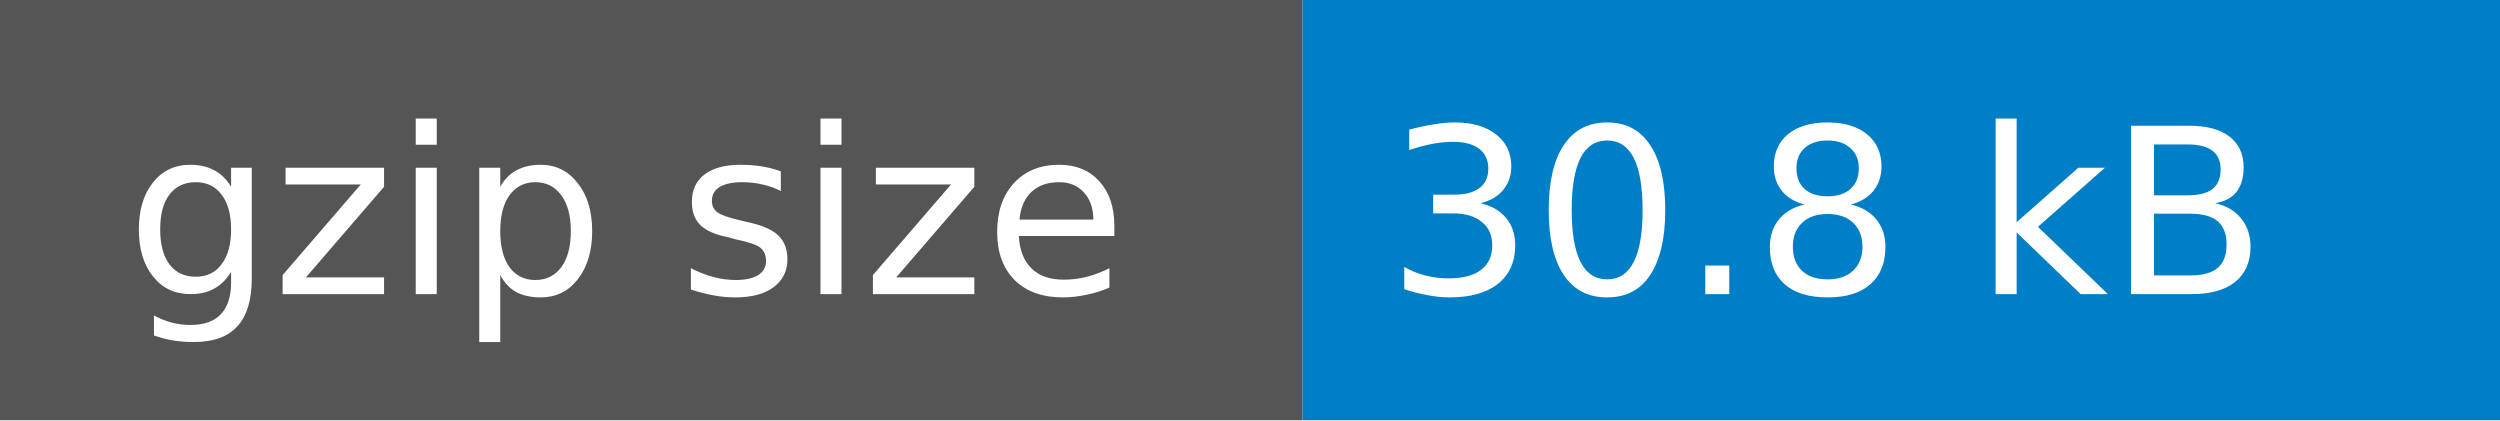
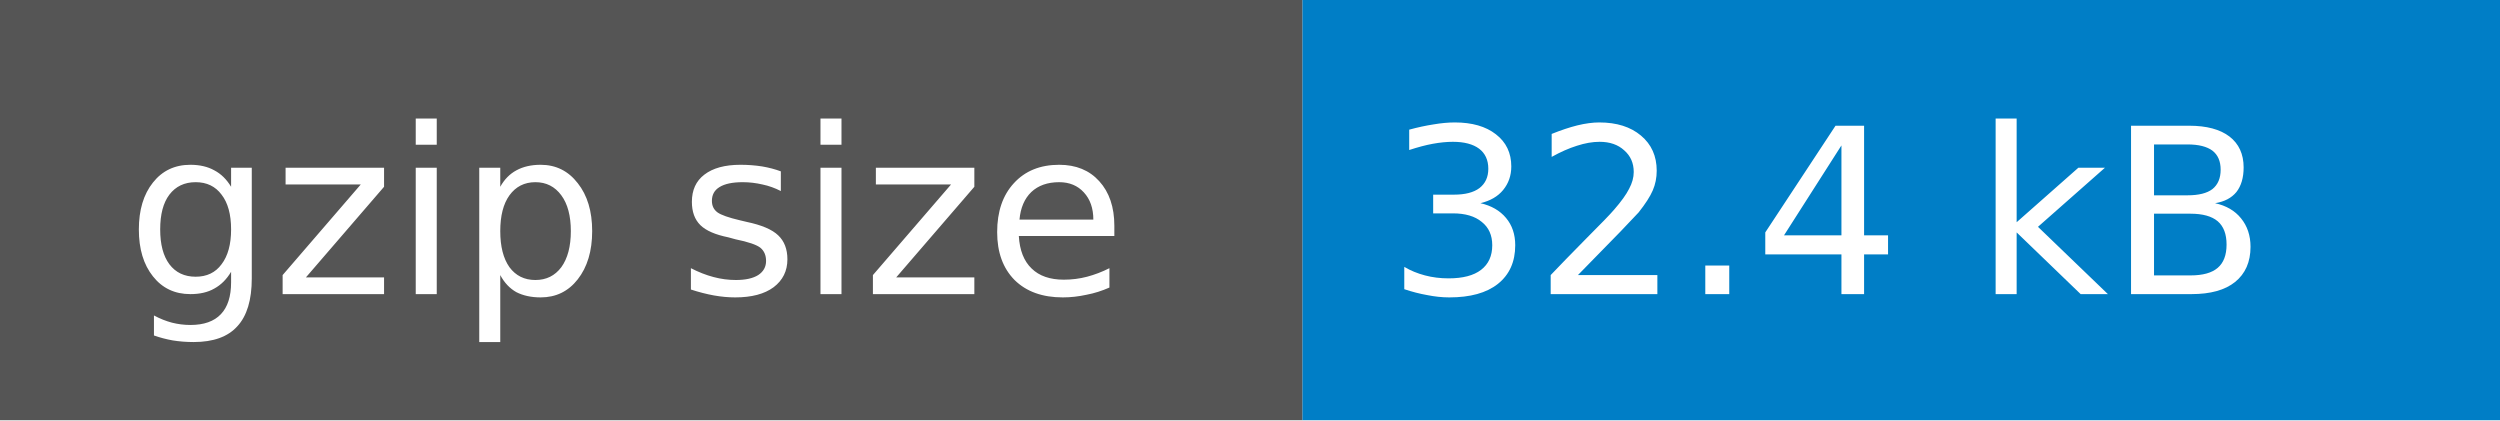
- <svg xmlns="http://www.w3.org/2000/svg" width="119" height="20" role="img" aria-label="gzip size: 30.8 kB">
+ <svg xmlns="http://www.w3.org/2000/svg" width="119" height="20" role="img" aria-label="gzip size: 32.4 kB">
  <rect width="62" height="20" fill="#555" />
  <rect x="62" width="57" height="20" fill="#007ec6" />
  <g fill="#fff" font-family="Verdana,DejaVu Sans,sans-serif" font-size="11">
    <text x="6" y="14">gzip size</text>
-     <text x="66" y="14">30.8 kB</text>
+     <text x="66" y="14">32.4 kB</text>
  </g>
</svg>
